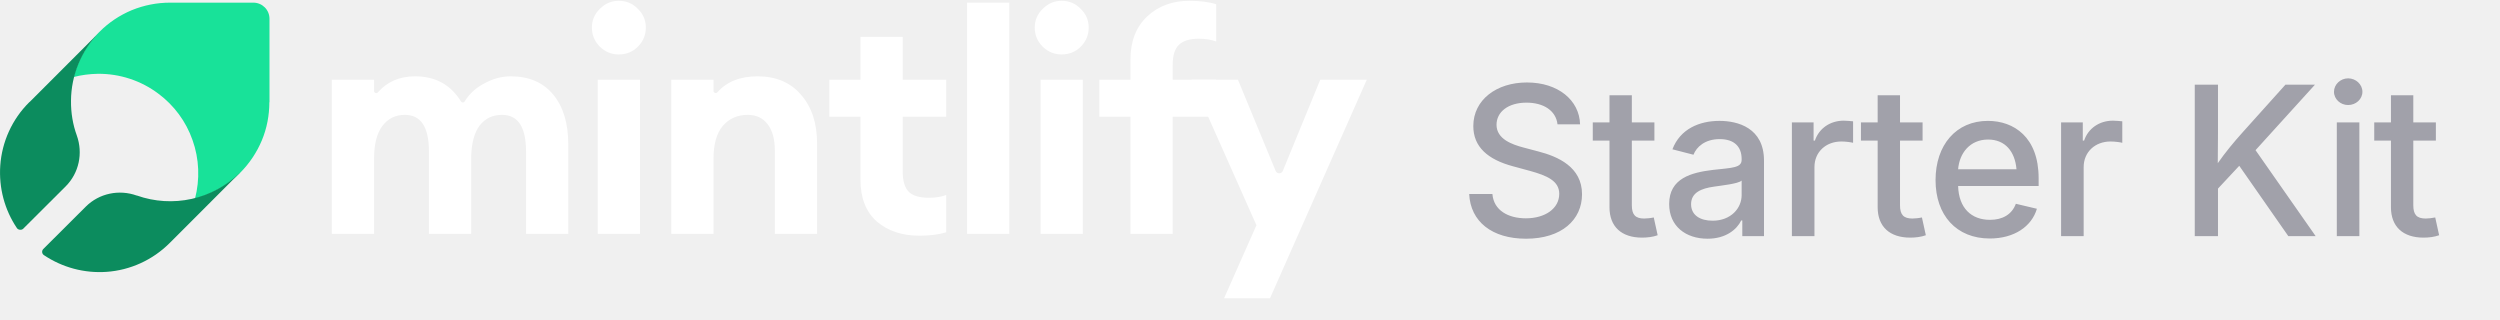
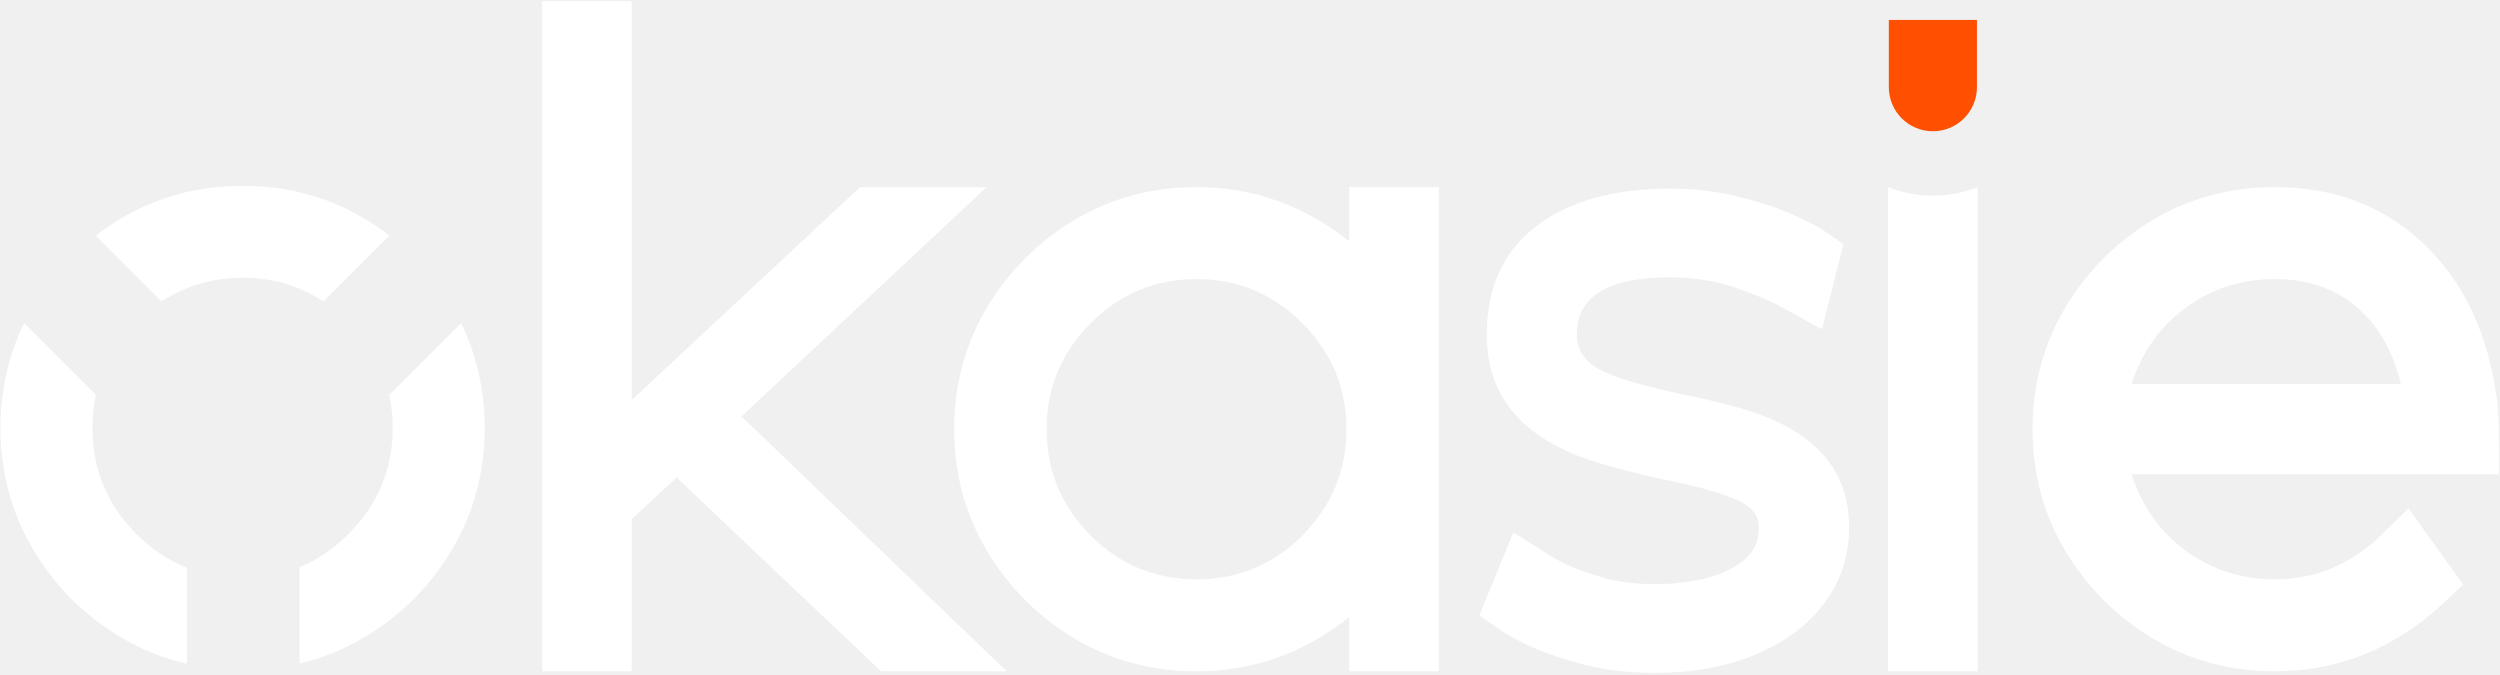
- <svg xmlns="http://www.w3.org/2000/svg" width="180" height="23" viewBox="0 0 180 23" fill="none">
-   <path d="M91.44 21.476H88.133L90.464 16.216L85.802 5.74H89.132L91.847 12.307C91.943 12.536 92.268 12.536 92.362 12.306L95.058 5.74H98.409L91.44 21.476Z" fill="white" />
-   <path d="M81.393 16.837V8.403H79.152V5.74H81.393V4.297C81.393 2.98 81.792 1.944 82.592 1.19C83.391 0.435 84.404 0.058 85.633 0.058C86.387 0.058 87.031 0.139 87.564 0.302V2.988C87.208 2.854 86.794 2.788 86.32 2.788C85.655 2.788 85.174 2.936 84.878 3.232C84.582 3.513 84.434 3.994 84.434 4.674V5.74H87.564V8.403H84.434V16.837H81.393Z" fill="white" />
-   <path d="M76.433 3.92C75.915 3.92 75.463 3.735 75.079 3.365C74.694 2.98 74.502 2.521 74.502 1.989C74.502 1.456 74.694 1.005 75.079 0.635C75.463 0.25 75.915 0.058 76.433 0.058C76.98 0.058 77.438 0.25 77.809 0.635C78.193 1.005 78.386 1.456 78.386 1.989C78.386 2.521 78.193 2.98 77.809 3.365C77.438 3.735 76.98 3.92 76.433 3.92ZM74.924 16.837V5.74H77.964V16.837H74.924Z" fill="white" />
-   <path d="M69.628 16.837V0.191H72.669V16.837H69.628Z" fill="white" />
-   <path d="M66.194 16.97C64.951 16.97 63.93 16.63 63.131 15.949C62.347 15.254 61.955 14.255 61.955 12.953V8.403H59.713V5.74H61.955V2.655H64.995V5.74H68.125V8.403H64.995V12.354C64.995 13.034 65.143 13.523 65.439 13.819C65.735 14.1 66.216 14.24 66.882 14.24C67.355 14.24 67.769 14.174 68.125 14.04V16.726C67.592 16.889 66.948 16.97 66.194 16.97Z" fill="white" />
-   <path d="M48.332 16.837V5.74H51.373V6.551C51.373 6.688 51.559 6.748 51.65 6.646C52.328 5.879 53.293 5.495 54.546 5.495C55.878 5.495 56.921 5.939 57.676 6.827C58.445 7.7 58.83 8.869 58.83 10.334V16.837H55.789V10.844C55.789 10.03 55.619 9.402 55.279 8.958C54.939 8.499 54.458 8.27 53.836 8.27C53.096 8.27 52.497 8.536 52.038 9.069C51.594 9.601 51.373 10.386 51.373 11.421V16.837H48.332Z" fill="white" />
-   <path d="M44.547 3.92C44.029 3.92 43.578 3.735 43.193 3.365C42.809 2.98 42.616 2.521 42.616 1.989C42.616 1.456 42.809 1.005 43.193 0.635C43.578 0.25 44.029 0.058 44.547 0.058C45.095 0.058 45.553 0.25 45.923 0.635C46.308 1.005 46.5 1.456 46.5 1.989C46.5 2.521 46.308 2.98 45.923 3.365C45.553 3.735 45.095 3.92 44.547 3.92ZM43.038 16.837V5.74H46.079V16.837H43.038Z" fill="white" />
-   <path d="M37.875 16.837V10.911C37.875 9.15 37.298 8.27 36.144 8.27C35.478 8.27 34.945 8.521 34.546 9.024C34.161 9.527 33.954 10.275 33.924 11.266V16.837H30.884V10.911C30.884 9.15 30.306 8.27 29.152 8.27C28.472 8.27 27.932 8.536 27.532 9.069C27.133 9.601 26.933 10.386 26.933 11.421V16.837H23.892V5.74H26.933V6.559C26.933 6.695 27.116 6.755 27.206 6.652C27.878 5.881 28.771 5.495 29.885 5.495C31.349 5.495 32.452 6.1 33.193 7.309C33.252 7.404 33.395 7.403 33.454 7.307C33.774 6.78 34.219 6.361 34.79 6.05C35.441 5.68 36.099 5.495 36.765 5.495C38.082 5.495 39.103 5.932 39.828 6.805C40.553 7.678 40.916 8.876 40.916 10.4V16.837H37.875Z" fill="white" />
-   <path d="M19.403 7.362V1.35C19.403 0.705 18.879 0.191 18.244 0.191H12.235C11.291 0.191 10.357 0.378 9.487 0.733C8.618 1.098 7.824 1.621 7.16 2.295L7.114 2.341C6.235 3.23 5.609 4.333 5.291 5.548C5.861 5.399 6.45 5.324 7.039 5.314C8.609 5.296 10.151 5.801 11.403 6.745C12.534 7.586 13.394 8.746 13.861 10.083C14.347 11.438 14.403 12.916 14.039 14.309C15.244 13.991 16.356 13.364 17.244 12.486L17.291 12.439C17.954 11.775 18.487 10.98 18.851 10.111C19.216 9.241 19.393 8.306 19.393 7.362H19.403Z" fill="#18E299" />
-   <path d="M5.112 7.26C5.121 5.416 5.857 3.646 7.151 2.324L2.151 7.326C2.133 7.344 2.114 7.354 2.095 7.372C0.876 8.583 0.14 10.204 0.019 11.918C-0.092 13.52 0.327 15.103 1.22 16.426C1.306 16.552 1.537 16.593 1.667 16.472L4.73 13.417C5.689 12.458 5.987 11.033 5.531 9.757C5.242 8.965 5.103 8.117 5.112 7.26Z" fill="#0C8C5E" />
-   <path d="M17.262 12.44C16.303 13.38 15.102 14.032 13.799 14.321C12.486 14.61 11.127 14.526 9.861 14.079C9.861 14.079 9.851 14.079 9.842 14.079C8.567 13.622 7.142 13.921 6.183 14.871L3.12 17.926C2.99 18.056 3.009 18.27 3.167 18.373C4.489 19.258 6.072 19.686 7.673 19.574C9.386 19.453 10.997 18.717 12.216 17.497L12.263 17.451L17.262 12.449V12.44Z" fill="#0C8C5E" />
-   <text x="105" y="17" font-family="Inter, ui-sans-serif, system-ui, -apple-system, sans-serif" font-size="15" font-weight="500" fill="#A1A1AA" letter-spacing="-0.01em">Starter Kit</text>
+ <svg xmlns="http://www.w3.org/2000/svg" width="764" height="206" viewBox="0 0 764 206" fill="none">
+   <path d="M695.216 205.147C681.613 205.147 669.2 201.818 657.975 195.159C646.845 188.5 637.904 179.559 631.15 168.334C624.491 157.109 621.162 144.743 621.162 131.235C621.162 117.632 624.491 105.219 631.15 93.994C637.904 82.769 646.845 73.828 657.975 67.169C669.2 60.51 681.613 57.181 695.216 57.181C713.48 57.181 728.7 63.031 740.876 74.731C753.147 86.431 760.567 102.413 763.135 122.674C763.326 124.481 763.468 126.717 763.563 129.38C763.659 132.044 763.706 137.228 763.706 144.933H651.411C654.455 154.541 659.925 162.294 667.82 168.191C675.811 174.089 684.943 177.038 695.216 177.038C707.487 177.038 718.284 172.567 727.606 163.625L736.025 155.349L752.719 178.607L746.441 184.6C731.506 198.298 714.431 205.147 695.216 205.147ZM733.742 117.395C731.173 107.026 726.56 99.083 719.901 93.566C713.338 88.049 705.109 85.29 695.216 85.29C684.943 85.29 675.811 88.239 667.82 94.137C659.925 100.034 654.455 107.787 651.411 117.395H733.742Z" fill="white" />
+   <path d="M604.388 205.147H576.992V57.181V57.181C585.792 60.662 595.588 60.662 604.388 57.181V57.181V205.147Z" fill="white" />
+   <path d="M505.865 205.625C498.065 205.625 490.883 204.817 484.319 203.2C477.851 201.487 472.381 199.632 467.91 197.635C463.439 195.542 460.3 193.83 458.493 192.498L452.072 188.075L462.488 162.676L472.333 168.955C473.855 170.001 476.186 171.285 479.325 172.807C482.559 174.234 486.412 175.566 490.883 176.803C495.354 177.944 500.348 178.515 505.865 178.515C510.716 178.515 515.568 177.992 520.419 176.945C525.365 175.804 529.456 173.949 532.69 171.38C535.924 168.812 537.541 165.388 537.541 161.107C537.541 157.397 535.116 154.543 530.264 152.546C525.413 150.453 517.946 148.408 507.862 146.41C502.155 145.174 496.305 143.699 490.312 141.987C466.34 135.233 454.355 122.011 454.355 102.32C454.355 88.051 459.301 77.064 469.194 69.359C479.182 61.559 492.88 57.659 510.288 57.659C518.088 57.659 525.223 58.515 531.691 60.227C538.255 61.844 543.772 63.699 548.243 65.792C552.809 67.79 555.996 69.454 557.803 70.786C559.61 72.022 561.465 73.307 563.368 74.638L556.804 100.608C553.094 98.61 549.432 96.612 545.817 94.615C542.298 92.522 537.399 90.382 531.12 88.194C524.842 85.911 517.898 84.769 510.288 84.769C491.358 84.769 481.893 90.572 481.893 102.177C481.893 107.219 484.557 110.976 489.884 113.449C495.211 115.923 503.439 118.301 514.569 120.584C520.181 121.725 525.746 123.057 531.263 124.579C553.808 130.857 565.08 142.986 565.08 160.964C565.08 170.001 562.512 177.849 557.375 184.508C552.333 191.166 545.342 196.351 536.4 200.061C527.553 203.77 517.375 205.625 505.865 205.625Z" fill="white" />
+   <path d="M439.71 205.147H412.314V188.596C398.426 199.63 382.873 205.147 365.656 205.147C352.053 205.147 339.639 201.818 328.414 195.159C317.285 188.5 308.343 179.559 301.589 168.334C294.93 157.109 291.601 144.743 291.601 131.235C291.601 117.632 294.93 105.219 301.589 93.994C308.343 82.769 317.285 73.828 328.414 67.169C339.639 60.51 352.053 57.181 365.656 57.181C382.873 57.181 398.426 62.698 412.314 73.732V57.181H439.71V205.147ZM365.656 177.038C378.307 177.038 389.104 172.567 398.046 163.625C406.987 154.588 411.458 143.792 411.458 131.235C411.458 118.584 406.987 107.787 398.046 98.845C389.104 89.808 378.307 85.29 365.656 85.29C353.004 85.29 342.207 89.808 333.266 98.845C324.324 107.787 319.853 118.584 319.853 131.235C319.853 143.792 324.324 154.588 333.266 163.625C342.207 172.567 353.004 177.038 365.656 177.038Z" fill="white" />
+   <path d="M307.645 205.147H269.262L206.765 145.932L193.067 158.631V205.147H165.671V0.391H193.067V122.246L262.841 57.181H301.509L226.598 127.24L307.645 205.147Z" fill="white" />
+   <path d="M577.228 6.099H604.154V26.647C604.154 34.083 598.126 40.111 590.691 40.111V40.111C583.255 40.111 577.228 34.083 577.228 26.647V6.099Z" fill="#FF5001" />
+   <path d="M29.304 120.697C28.609 123.935 28.263 127.318 28.263 130.845C28.263 143.402 32.734 154.198 41.676 163.235C46.341 167.851 51.489 171.271 57.117 173.504V202.864C50.021 201.228 43.305 198.529 36.967 194.769C25.742 188.11 16.8 179.168 10.142 167.944C3.483 156.719 0.151 144.353 0.151 130.845C0.151 119.289 2.554 108.591 7.359 98.752L29.304 120.697ZM140.91 98.752C145.716 108.591 148.12 119.289 148.12 130.845C148.12 144.353 144.791 156.719 138.132 167.944C131.474 179.168 122.531 188.11 111.307 194.769C105.074 198.467 98.487 201.135 91.549 202.78V173.348C96.977 171.113 101.947 167.744 106.456 163.235C115.492 154.198 120.011 143.401 120.011 130.845C120.011 127.321 119.657 123.942 118.956 120.705L140.91 98.752ZM74.208 56.791C87.716 56.791 100.083 60.12 111.307 66.779C114.001 68.377 116.563 70.109 118.994 71.971L98.831 92.137C91.587 87.314 83.381 84.9 74.208 84.9C64.982 84.9 56.718 87.305 49.414 92.11L29.275 71.971C31.707 70.109 34.272 68.378 36.967 66.779C48.191 60.12 60.606 56.791 74.208 56.791Z" fill="white" />
</svg>
